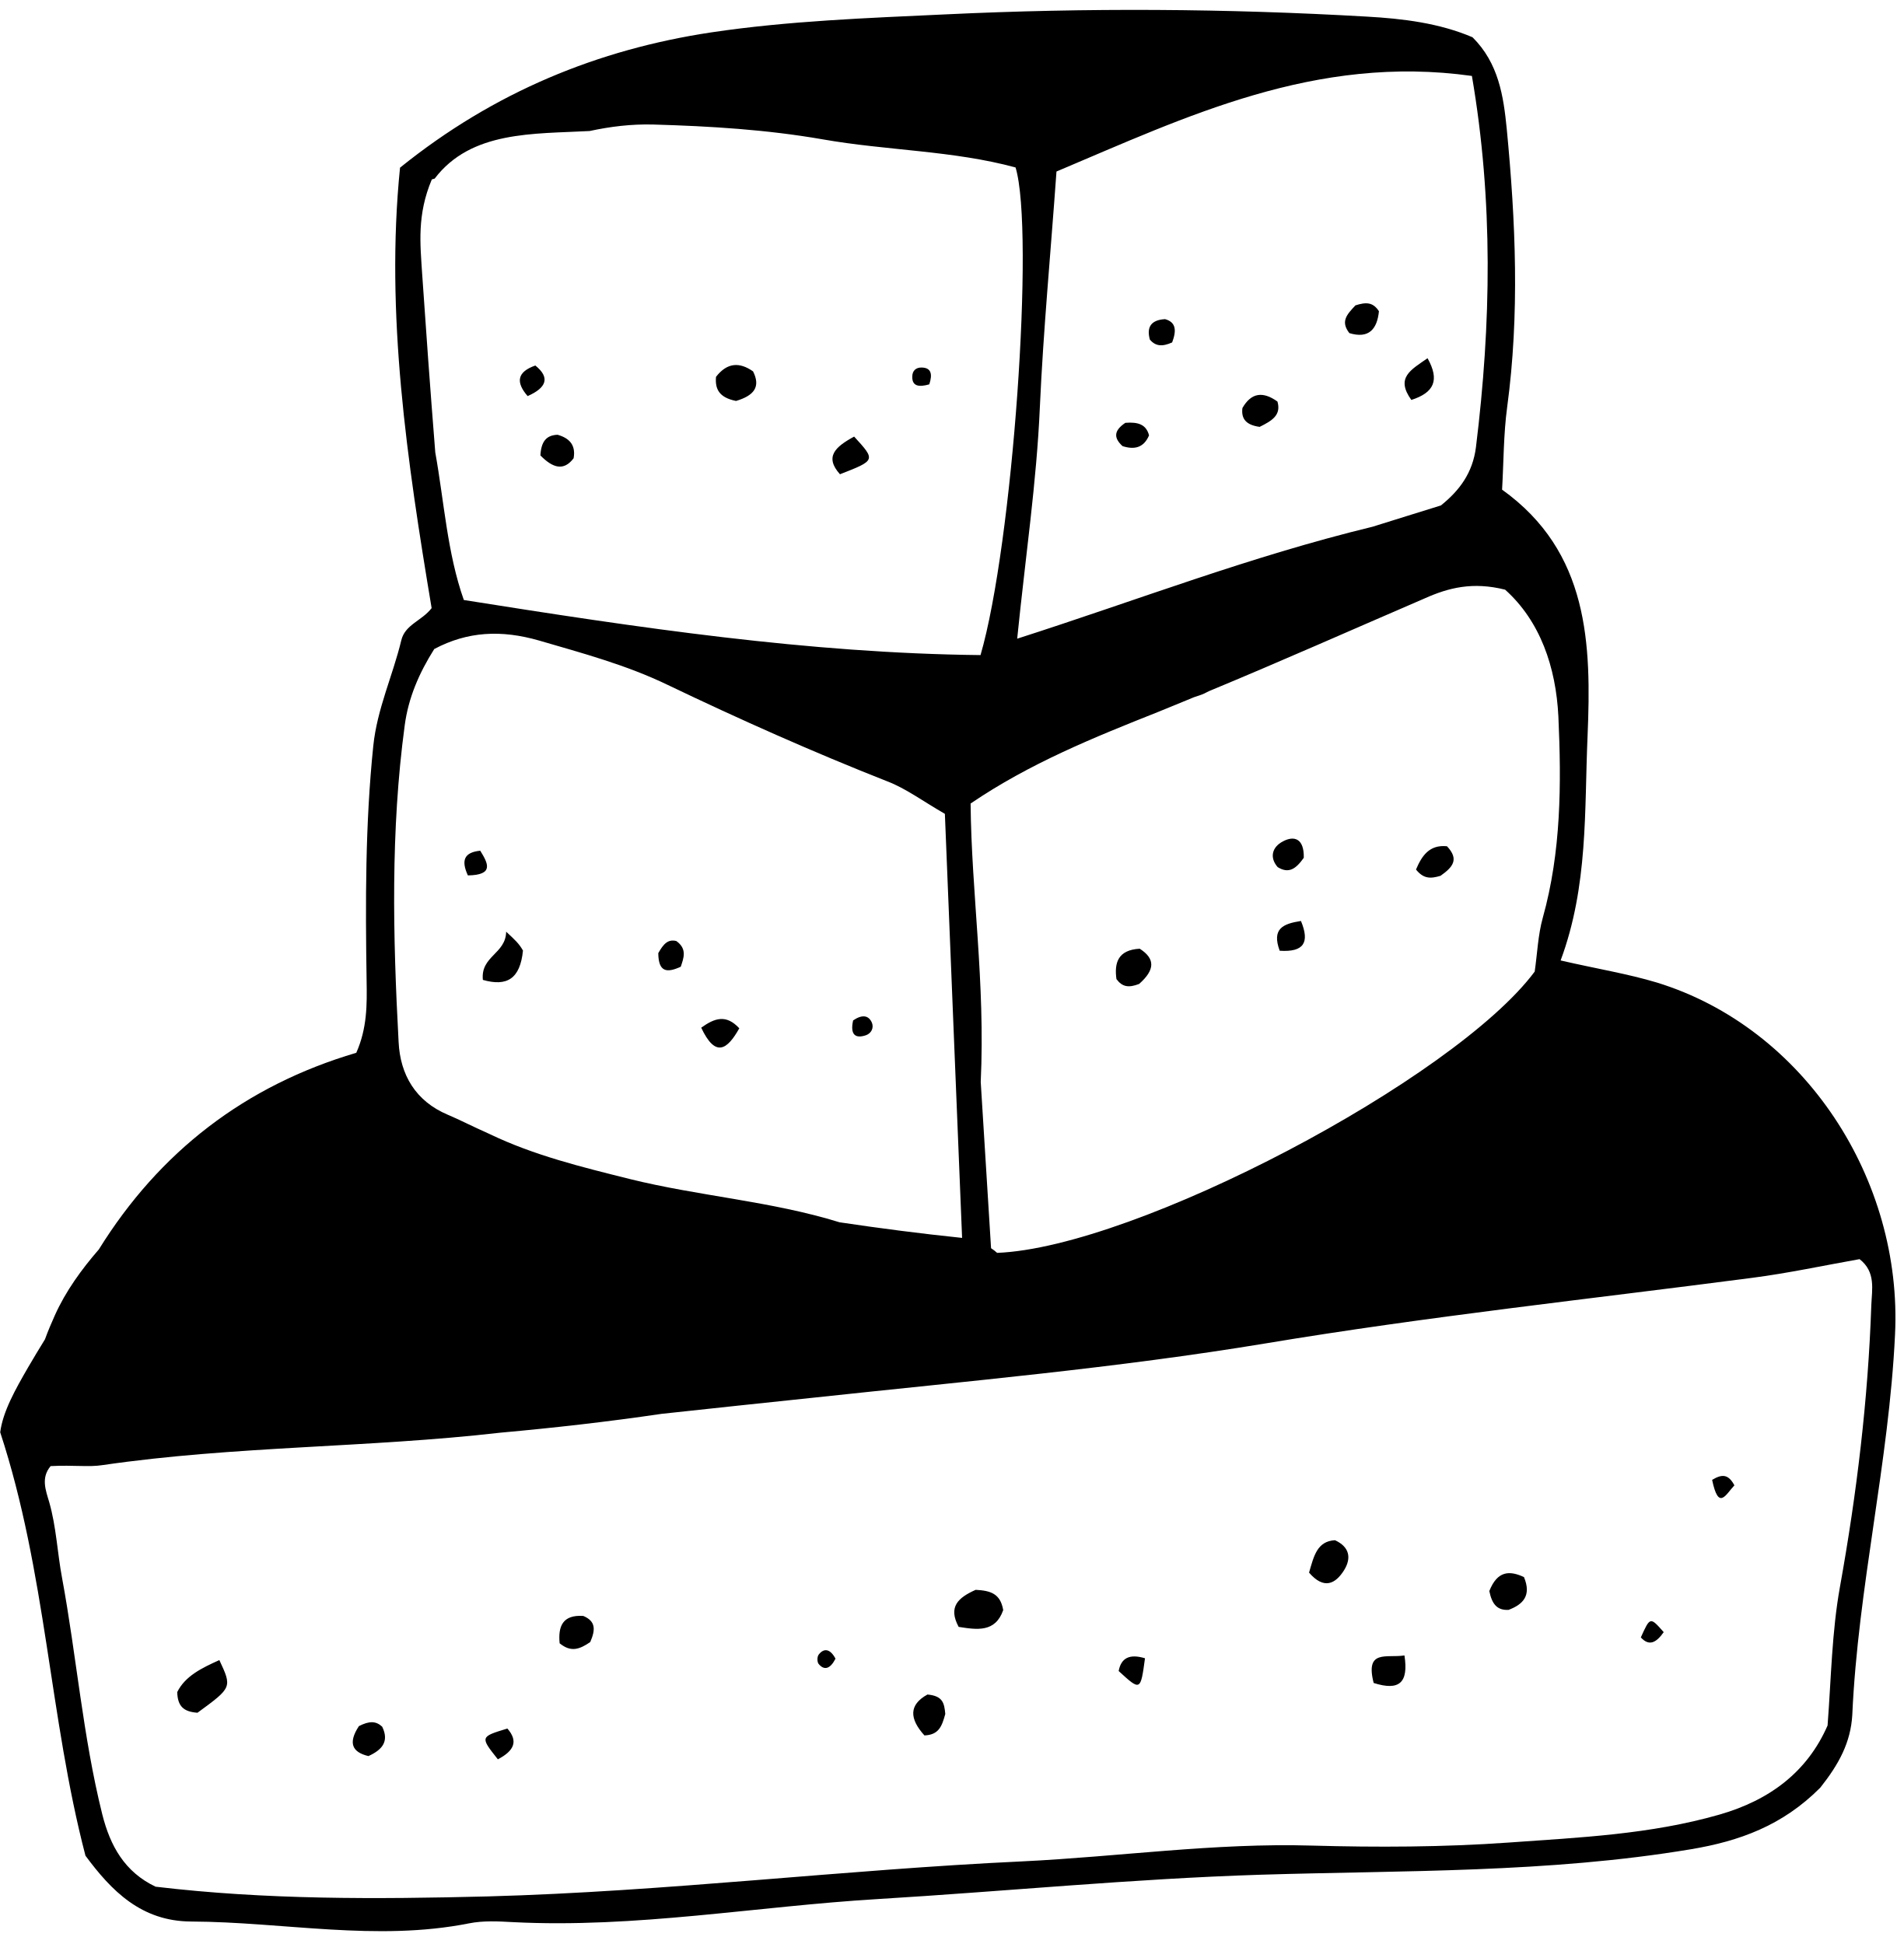
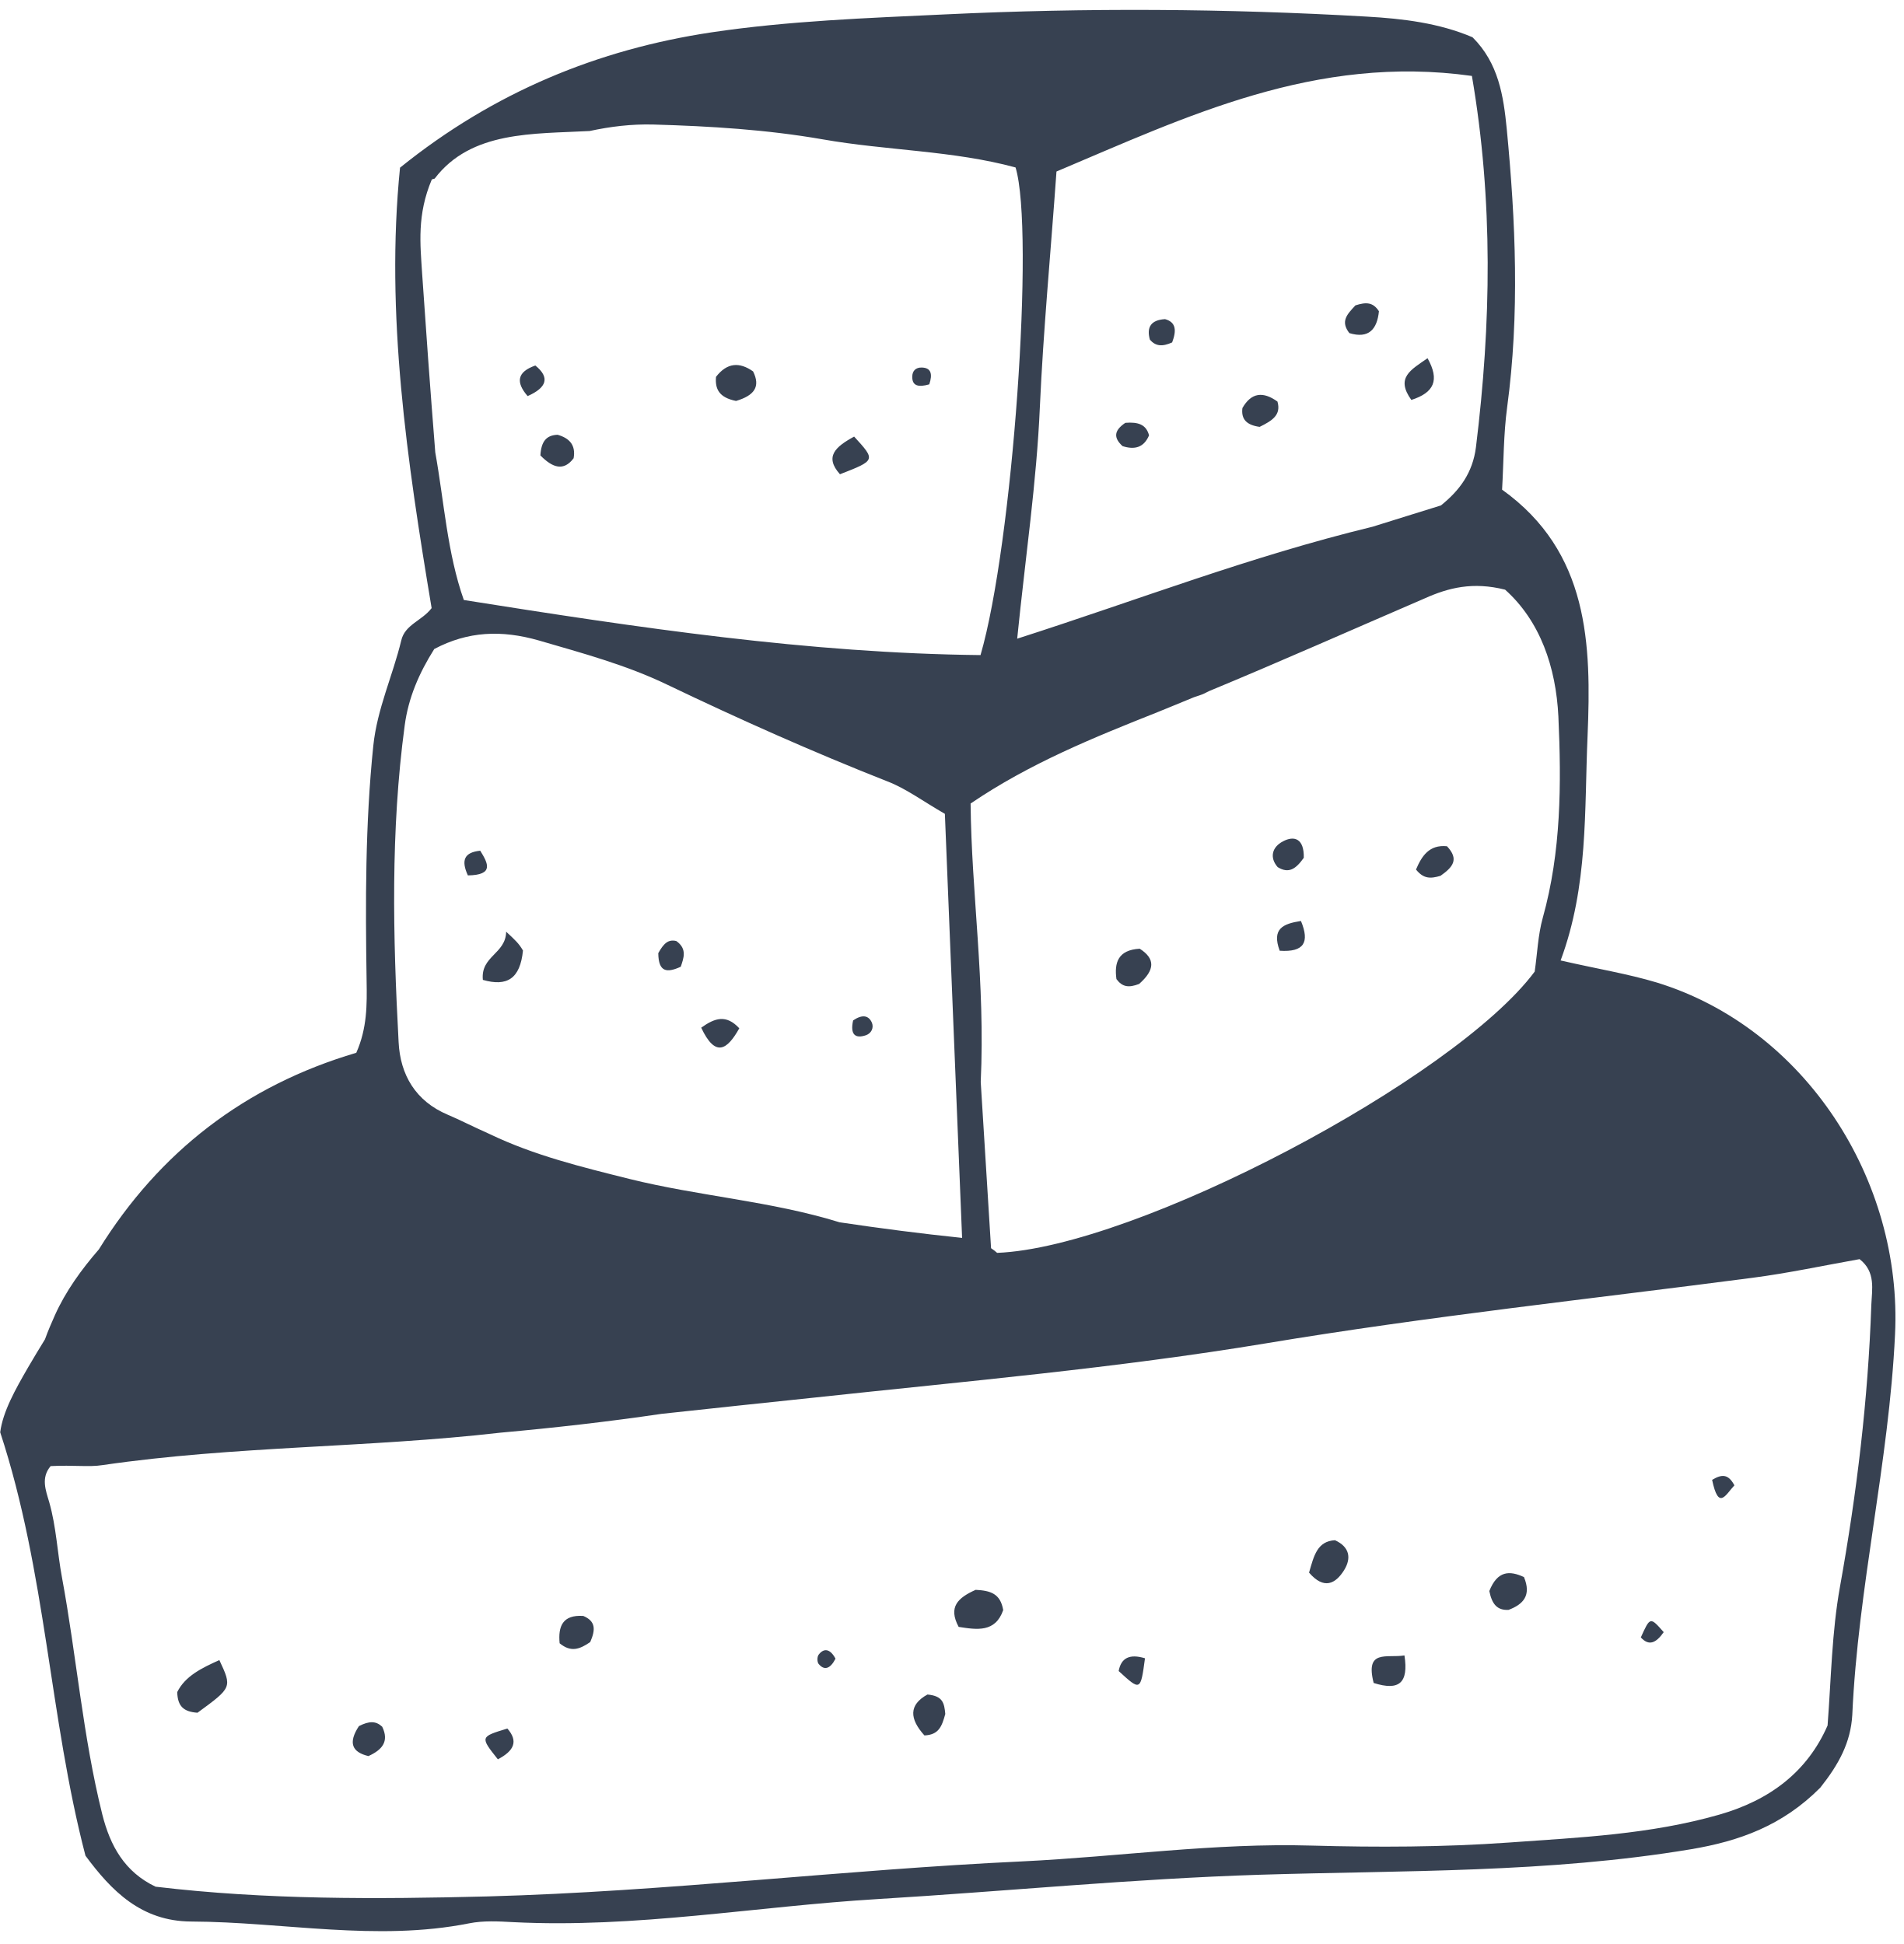
<svg xmlns="http://www.w3.org/2000/svg" width="94" height="96" viewBox="0 0 94 96" fill="none">
-   <path d="M29.14 81.09C28.6 81.46 28.18 81.6 27.63 81.15C27.55 80.32 27.77 79.73 28.8 79.8C29.41 80.06 29.41 80.47 29.14 81.09ZM24.58 86.88C25.38 86.46 25.6 85.99 25.05 85.36C23.7 85.77 23.7 85.77 24.58 86.88ZM40.42 81.71C40.34 81.81 40.34 82.06 40.41 82.16C40.69 82.51 40.99 82.42 41.25 81.91C40.99 81.42 40.68 81.37 40.42 81.71ZM17.72 85.24C17.17 86.08 17.39 86.53 18.19 86.72C18.85 86.42 19.23 86.01 18.87 85.27C18.56 84.98 18.23 84.98 17.72 85.24ZM25.82 46.94C25.62 46.59 25.44 46.43 24.99 46.01C24.97 47.11 23.72 47.21 23.84 48.39C25.03 48.73 25.68 48.34 25.82 46.94ZM8.75 83.56C8.77 84.27 9.07 84.53 9.75 84.58C11.46 83.33 11.46 83.33 10.83 81.98C9.96 82.37 9.14 82.77 8.75 83.56ZM45.79 83.68C44.86 84.19 44.9 84.88 45.64 85.7C46.34 85.67 46.5 85.27 46.67 84.64C46.62 84.1 46.55 83.75 45.79 83.68ZM23.71 42.01C22.93 42.09 22.75 42.47 23.1 43.23C24.4 43.21 24.1 42.64 23.71 42.01ZM73.53 78.57C73.66 79.21 73.91 79.53 74.48 79.5C75.2 79.23 75.62 78.79 75.24 77.88C74.53 77.55 73.93 77.56 73.53 78.57ZM84.53 73.08C84.85 74.61 85.19 73.82 85.63 73.35C85.32 72.77 85 72.8 84.53 73.08ZM81.01 80.86C81.41 81.3 81.76 81.14 82.14 80.6C81.47 79.84 81.47 79.84 81.01 80.86ZM93.56 65.91C93.26 72.23 91.73 78.39 91.45 84.69C91.37 86.05 90.79 87.12 89.87 88.28C88 90.16 85.87 90.92 83.49 91.32C76.43 92.5 69.32 92.36 62.2 92.58C55.91 92.78 49.64 93.4 43.35 93.78C37.33 94.14 31.38 95.23 25.32 94.92C24.61 94.88 23.86 94.84 23.16 94.98C18.58 95.89 14.01 94.91 9.44 94.89C6.97 94.88 5.5 93.37 4.22 91.64C2.43 84.79 2.29 77.68 0.01 70.73C0.14 69.71 0.76 68.61 1.39 67.52C1.66 67.05 1.94 66.6 2.22 66.14C2.37 65.72 2.55 65.31 2.71 64.95C3.24 63.77 4.02 62.69 4.88 61.7C7.87 56.88 12.1 53.61 17.59 51.99C18.13 50.77 18.12 49.61 18.1 48.44C18.04 44.57 18.03 40.7 18.43 36.83C18.62 35 19.39 33.37 19.81 31.63C19.99 30.84 20.83 30.66 21.31 30.03C20.1 22.78 19.02 15.5 19.75 8.28C24.4 4.53 29.54 2.44 35.11 1.6C38.92 1.03 42.82 0.89 46.68 0.71C53.61 0.38 60.55 0.42 67.48 0.82C69.27 0.92 71.06 1.14 72.7 1.84C73.99 3.12 74.23 4.75 74.39 6.36C74.83 10.94 75.03 15.52 74.41 20.11C74.23 21.44 74.24 22.8 74.16 24.18C78.46 27.26 78.57 31.82 78.38 36.36C78.22 40.03 78.42 43.74 77.05 47.43C78.88 47.85 80.37 48.09 81.8 48.52C89.12 50.77 93.94 58.28 93.56 65.91ZM70.34 29.55C66.79 31.08 63.26 32.65 59.69 34.13C59.54 34.21 59.38 34.29 59.22 34.34C59.13 34.37 59.04 34.4 58.95 34.43C58.36 34.67 57.77 34.92 57.17 35.16C54 36.42 50.85 37.69 47.92 39.68C47.96 44.11 48.65 48.5 48.42 53.43C48.59 56.17 48.76 58.92 48.93 61.64C49.04 61.71 49.14 61.79 49.23 61.87C56.08 61.6 71.82 53.29 75.77 47.98C75.9 47.09 75.93 46.18 76.17 45.32C77.08 42.06 77.09 38.71 76.94 35.39C76.82 32.94 76.04 30.67 74.31 29.12C72.72 28.72 71.52 29.02 70.34 29.55ZM51.34 20.09C51.18 23.8 50.63 27.48 50.22 31.54C56.24 29.61 61.68 27.49 67.77 26.01C68.88 25.67 69.99 25.31 71.14 24.96C72.05 24.23 72.71 23.36 72.87 22.08C73.62 15.99 73.73 9.93 72.67 3.75C64.95 2.67 58.58 5.76 52.16 8.47C51.87 12.54 51.51 16.31 51.34 20.09ZM21.49 22.34C21.93 24.79 22.08 27.31 22.9 29.63C31.53 31 39.94 32.26 48.41 32.35C50 26.89 51.09 11.41 50.14 8.27C47.05 7.43 43.79 7.44 40.61 6.88C37.85 6.4 35.06 6.23 32.27 6.15C31.17 6.12 30.13 6.25 29.11 6.47C26.34 6.62 23.26 6.45 21.46 8.82C21.41 8.83 21.37 8.85 21.32 8.86C20.58 10.61 20.75 12.06 20.84 13.49C21.03 16.28 21.23 19.07 21.49 22.34ZM19.68 51.46C19.76 53.08 20.52 54.38 22.11 55.05C22.68 55.29 23.23 55.58 24.19 56.01C26.38 57.06 28.72 57.63 31.08 58.22C34.5 59.07 38.06 59.31 41.45 60.36C43.46 60.66 45.47 60.92 47.49 61.13C47.5 61.13 47.5 61.13 47.5 61.13C47.2 53.93 46.93 46.99 46.65 40.19C45.54 39.55 44.73 38.94 43.82 38.59C40.14 37.14 36.53 35.53 32.96 33.82C30.93 32.84 28.77 32.26 26.61 31.63C24.76 31.1 23.1 31.17 21.44 32.05C20.69 33.24 20.16 34.46 19.98 35.83C19.28 41.03 19.4 46.24 19.68 51.46ZM91.81 62.18C90.06 62.49 88.3 62.87 86.53 63.1C78.51 64.15 70.47 65.01 62.49 66.34C55.13 67.56 47.69 68.21 40.27 69.01C37.73 69.28 35.2 69.54 32.66 69.82C30.01 70.21 27.36 70.51 24.7 70.75C18.17 71.5 11.58 71.4 5.07 72.35C4.38 72.46 3.65 72.34 2.5 72.4C2.01 72.98 2.26 73.6 2.43 74.18C2.78 75.4 2.83 76.67 3.06 77.9C3.78 81.79 4.09 85.75 5.05 89.6C5.44 91.15 6.15 92.44 7.68 93.17C13.14 93.82 18.58 93.79 24.09 93.65C32.91 93.41 41.67 92.33 50.47 91.92C55.24 91.69 59.97 91 64.76 91.14C68 91.23 71.26 91.22 74.49 90.99C77.98 90.74 81.48 90.59 84.89 89.61C87.37 88.9 89.23 87.5 90.23 85.21C90.41 82.84 90.44 80.6 90.84 78.37C91.67 73.76 92.23 69.12 92.39 64.44C92.42 63.68 92.62 62.81 91.81 62.18ZM67.82 83.11C69.08 83.51 69.55 83.11 69.34 81.75C68.46 81.89 67.39 81.43 67.82 83.11ZM48.17 78.51C47.3 78.9 46.8 79.35 47.33 80.34C48.23 80.48 49.14 80.63 49.53 79.51C49.39 78.69 48.9 78.55 48.17 78.51ZM55.23 82.52C56.31 83.51 56.31 83.51 56.53 81.89C55.77 81.66 55.35 81.87 55.23 82.52ZM65.91 76.06C65.03 76.11 64.87 76.83 64.63 77.66C65.37 78.52 65.94 78.21 66.36 77.54C66.73 76.94 66.63 76.39 65.91 76.06ZM45.88 18.98C46.05 18.47 45.97 18.16 45.51 18.15C45.22 18.14 45.04 18.31 45.04 18.6C45.03 19.07 45.36 19.13 45.88 18.98ZM70.48 17.69C69.65 18.27 68.89 18.65 69.68 19.75C70.8 19.39 71.09 18.78 70.48 17.69ZM68.08 15.37C67.79 14.92 67.45 14.91 66.92 15.08C66.5 15.53 66.17 15.87 66.62 16.45C67.58 16.74 67.99 16.26 68.08 15.37ZM57.87 16.91C58.09 16.33 58.07 15.91 57.52 15.76C56.83 15.8 56.6 16.15 56.77 16.77C57.05 17.1 57.38 17.13 57.87 16.91ZM69.91 42.94C70.28 43.4 70.62 43.4 71.12 43.25C71.73 42.82 72.05 42.44 71.44 41.79C70.56 41.7 70.19 42.28 69.91 42.94ZM62.19 21.08C62.82 20.77 63.26 20.49 63.07 19.83C62.36 19.32 61.78 19.38 61.34 20.15C61.27 20.7 61.54 20.99 62.19 21.08ZM56.27 46.85C55.19 46.91 55.01 47.55 55.12 48.35C55.41 48.74 55.72 48.79 56.24 48.59C57.02 47.9 57.05 47.35 56.27 46.85ZM64.37 42.36C64.39 41.41 63.9 41.25 63.34 41.55C62.8 41.83 62.67 42.35 63.08 42.82C63.63 43.16 63.98 42.91 64.37 42.36ZM63.18 46.95C64.38 47.03 64.67 46.54 64.23 45.48C63.34 45.62 62.78 45.86 63.18 46.95ZM26.43 18.05C25.52 18.37 25.46 18.88 26.05 19.56C27 19.14 27.16 18.64 26.43 18.05ZM42.76 51.12C43.01 51.03 43.15 50.77 43.05 50.51C42.89 50.14 42.58 50.08 42.12 50.39C41.96 51.11 42.24 51.3 42.76 51.12ZM36.5 50.78C35.85 50.08 35.29 50.27 34.62 50.75C35.32 52.24 35.9 51.85 36.5 50.78ZM33.61 47.74C33.75 47.32 33.94 46.86 33.39 46.47C32.99 46.37 32.76 46.6 32.5 47.07C32.51 48.02 32.93 48.05 33.61 47.74ZM56.73 21.5C56.59 20.96 56.19 20.83 55.56 20.88C54.95 21.29 55.01 21.65 55.42 22.03C56.01 22.22 56.47 22.11 56.73 21.5ZM28.32 22.63C28.44 21.96 28.09 21.63 27.53 21.47C26.98 21.49 26.72 21.79 26.68 22.49C27.29 23.11 27.83 23.28 28.32 22.63ZM42.17 21.56C41.25 22.06 40.69 22.55 41.47 23.42C43.24 22.73 43.24 22.73 42.17 21.56ZM36.34 19.8C37.24 19.53 37.56 19.1 37.18 18.34C36.51 17.87 35.9 17.9 35.35 18.61C35.3 19.2 35.49 19.63 36.34 19.8Z" fill="black" />
+   <path d="M29.14 81.09C28.6 81.46 28.18 81.6 27.63 81.15C27.55 80.32 27.77 79.73 28.8 79.8C29.41 80.06 29.41 80.47 29.14 81.09ZM24.58 86.88C25.38 86.46 25.6 85.99 25.05 85.36C23.7 85.77 23.7 85.77 24.58 86.88ZM40.42 81.71C40.34 81.81 40.34 82.06 40.41 82.16C40.69 82.51 40.99 82.42 41.25 81.91C40.99 81.42 40.68 81.37 40.42 81.71ZM17.72 85.24C17.17 86.08 17.39 86.53 18.19 86.72C18.85 86.42 19.23 86.01 18.87 85.27C18.56 84.98 18.23 84.98 17.72 85.24ZM25.82 46.94C25.62 46.59 25.44 46.43 24.99 46.01C24.97 47.11 23.72 47.21 23.84 48.39C25.03 48.73 25.68 48.34 25.82 46.94ZM8.75 83.56C8.77 84.27 9.07 84.53 9.75 84.58C11.46 83.33 11.46 83.33 10.83 81.98C9.96 82.37 9.14 82.77 8.75 83.56ZM45.79 83.68C44.86 84.19 44.9 84.88 45.64 85.7C46.34 85.67 46.5 85.27 46.67 84.64C46.62 84.1 46.55 83.75 45.79 83.68ZM23.71 42.01C22.93 42.09 22.75 42.47 23.1 43.23C24.4 43.21 24.1 42.64 23.71 42.01ZM73.53 78.57C73.66 79.21 73.91 79.53 74.48 79.5C75.2 79.23 75.62 78.79 75.24 77.88C74.53 77.55 73.93 77.56 73.53 78.57ZM84.53 73.08C84.85 74.61 85.19 73.82 85.63 73.35C85.32 72.77 85 72.8 84.53 73.08ZM81.01 80.86C81.41 81.3 81.76 81.14 82.14 80.6C81.47 79.84 81.47 79.84 81.01 80.86ZM93.56 65.91C93.26 72.23 91.73 78.39 91.45 84.69C91.37 86.05 90.79 87.12 89.87 88.28C88 90.16 85.87 90.92 83.49 91.32C76.43 92.5 69.32 92.36 62.2 92.58C55.91 92.78 49.64 93.4 43.35 93.78C37.33 94.14 31.38 95.23 25.32 94.92C24.61 94.88 23.86 94.84 23.16 94.98C18.58 95.89 14.01 94.91 9.44 94.89C6.97 94.88 5.5 93.37 4.22 91.64C2.43 84.79 2.29 77.68 0.01 70.73C0.14 69.71 0.76 68.61 1.39 67.52C1.66 67.05 1.94 66.6 2.22 66.14C2.37 65.72 2.55 65.31 2.71 64.95C3.24 63.77 4.02 62.69 4.88 61.7C7.87 56.88 12.1 53.61 17.59 51.99C18.13 50.77 18.12 49.61 18.1 48.44C18.04 44.57 18.03 40.7 18.43 36.83C18.62 35 19.39 33.37 19.81 31.63C19.99 30.84 20.83 30.66 21.31 30.03C20.1 22.78 19.02 15.5 19.75 8.28C24.4 4.53 29.54 2.44 35.11 1.6C38.92 1.03 42.82 0.89 46.68 0.71C53.61 0.38 60.55 0.42 67.48 0.82C69.27 0.92 71.06 1.14 72.7 1.84C73.99 3.12 74.23 4.75 74.39 6.36C74.83 10.94 75.03 15.52 74.41 20.11C74.23 21.44 74.24 22.8 74.16 24.18C78.46 27.26 78.57 31.82 78.38 36.36C78.22 40.03 78.42 43.74 77.05 47.43C78.88 47.85 80.37 48.09 81.8 48.52C89.12 50.77 93.94 58.28 93.56 65.91ZM70.34 29.55C66.79 31.08 63.26 32.65 59.69 34.13C59.54 34.21 59.38 34.29 59.22 34.34C59.13 34.37 59.04 34.4 58.95 34.43C58.36 34.67 57.77 34.92 57.17 35.16C54 36.42 50.85 37.69 47.92 39.68C47.96 44.11 48.65 48.5 48.42 53.43C48.59 56.17 48.76 58.92 48.93 61.64C49.04 61.71 49.14 61.79 49.23 61.87C56.08 61.6 71.82 53.29 75.77 47.98C75.9 47.09 75.93 46.18 76.17 45.32C77.08 42.06 77.09 38.71 76.94 35.39C76.82 32.94 76.04 30.67 74.31 29.12C72.72 28.72 71.52 29.02 70.34 29.55ZM51.34 20.09C51.18 23.8 50.63 27.48 50.22 31.54C56.24 29.61 61.68 27.49 67.77 26.01C68.88 25.67 69.99 25.31 71.14 24.96C72.05 24.23 72.71 23.36 72.87 22.08C73.62 15.99 73.73 9.93 72.67 3.75C64.95 2.67 58.58 5.76 52.16 8.47C51.87 12.54 51.51 16.31 51.34 20.09ZM21.49 22.34C21.93 24.79 22.08 27.31 22.9 29.63C31.53 31 39.94 32.26 48.41 32.35C50 26.89 51.09 11.41 50.14 8.27C47.05 7.43 43.79 7.44 40.61 6.88C37.85 6.4 35.06 6.23 32.27 6.15C31.17 6.12 30.13 6.25 29.11 6.47C26.34 6.62 23.26 6.45 21.46 8.82C21.41 8.83 21.37 8.85 21.32 8.86C20.58 10.61 20.75 12.06 20.84 13.49C21.03 16.28 21.23 19.07 21.49 22.34ZM19.68 51.46C19.76 53.08 20.52 54.38 22.11 55.05C22.68 55.29 23.23 55.58 24.19 56.01C26.38 57.06 28.72 57.63 31.08 58.22C34.5 59.07 38.06 59.31 41.45 60.36C43.46 60.66 45.47 60.92 47.49 61.13C47.5 61.13 47.5 61.13 47.5 61.13C47.2 53.93 46.93 46.99 46.65 40.19C45.54 39.55 44.73 38.94 43.82 38.59C40.14 37.14 36.53 35.53 32.96 33.82C30.93 32.84 28.77 32.26 26.61 31.63C24.76 31.1 23.1 31.17 21.44 32.05C20.69 33.24 20.16 34.46 19.98 35.83C19.28 41.03 19.4 46.24 19.68 51.46ZM91.81 62.18C90.06 62.49 88.3 62.87 86.53 63.1C78.51 64.15 70.47 65.01 62.49 66.34C55.13 67.56 47.69 68.21 40.27 69.01C37.73 69.28 35.2 69.54 32.66 69.82C30.01 70.21 27.36 70.51 24.7 70.75C18.17 71.5 11.58 71.4 5.07 72.35C4.38 72.46 3.65 72.34 2.5 72.4C2.01 72.98 2.26 73.6 2.43 74.18C2.78 75.4 2.83 76.67 3.06 77.9C3.78 81.79 4.09 85.75 5.05 89.6C5.44 91.15 6.15 92.44 7.68 93.17C13.14 93.82 18.58 93.79 24.09 93.65C32.91 93.41 41.67 92.33 50.47 91.92C55.24 91.69 59.97 91 64.76 91.14C68 91.23 71.26 91.22 74.49 90.99C77.98 90.74 81.48 90.59 84.89 89.61C87.37 88.9 89.23 87.5 90.23 85.21C90.41 82.84 90.44 80.6 90.84 78.37C91.67 73.76 92.23 69.12 92.39 64.44C92.42 63.68 92.62 62.81 91.81 62.18ZM67.82 83.11C69.08 83.51 69.55 83.11 69.34 81.75C68.46 81.89 67.39 81.43 67.82 83.11ZM48.17 78.51C47.3 78.9 46.8 79.35 47.33 80.34C48.23 80.48 49.14 80.63 49.53 79.51C49.39 78.69 48.9 78.55 48.17 78.51ZM55.23 82.52C56.31 83.51 56.31 83.51 56.53 81.89C55.77 81.66 55.35 81.87 55.23 82.52ZM65.91 76.06C65.03 76.11 64.87 76.83 64.63 77.66C65.37 78.52 65.94 78.21 66.36 77.54C66.73 76.94 66.63 76.39 65.91 76.06ZM45.88 18.98C46.05 18.47 45.97 18.16 45.51 18.15C45.22 18.14 45.04 18.31 45.04 18.6C45.03 19.07 45.36 19.13 45.88 18.98ZM70.48 17.69C69.65 18.27 68.89 18.65 69.68 19.75C70.8 19.39 71.09 18.78 70.48 17.69ZM68.08 15.37C67.79 14.92 67.45 14.91 66.92 15.08C66.5 15.53 66.17 15.87 66.62 16.45C67.58 16.74 67.99 16.26 68.08 15.37ZM57.87 16.91C58.09 16.33 58.07 15.91 57.52 15.76C56.83 15.8 56.6 16.15 56.77 16.77C57.05 17.1 57.38 17.13 57.87 16.91ZM69.91 42.94C70.28 43.4 70.62 43.4 71.12 43.25C71.73 42.82 72.05 42.44 71.44 41.79C70.56 41.7 70.19 42.28 69.91 42.94ZM62.19 21.08C62.82 20.77 63.26 20.49 63.07 19.83C62.36 19.32 61.78 19.38 61.34 20.15C61.27 20.7 61.54 20.99 62.19 21.08ZM56.27 46.85C55.19 46.91 55.01 47.55 55.12 48.35C55.41 48.74 55.72 48.79 56.24 48.59C57.02 47.9 57.05 47.35 56.27 46.85ZM64.37 42.36C64.39 41.41 63.9 41.25 63.34 41.55C62.8 41.83 62.67 42.35 63.08 42.82C63.63 43.16 63.98 42.91 64.37 42.36ZM63.18 46.95C64.38 47.03 64.67 46.54 64.23 45.48C63.34 45.62 62.78 45.86 63.18 46.95ZM26.43 18.05C25.52 18.37 25.46 18.88 26.05 19.56C27 19.14 27.16 18.64 26.43 18.05ZM42.76 51.12C43.01 51.03 43.15 50.77 43.05 50.51C42.89 50.14 42.58 50.08 42.12 50.39C41.96 51.11 42.24 51.3 42.76 51.12ZM36.5 50.78C35.85 50.08 35.29 50.27 34.62 50.75C35.32 52.24 35.9 51.85 36.5 50.78ZM33.61 47.74C33.75 47.32 33.94 46.86 33.39 46.47C32.99 46.37 32.76 46.6 32.5 47.07C32.51 48.02 32.93 48.05 33.61 47.74ZM56.73 21.5C56.59 20.96 56.19 20.83 55.56 20.88C54.95 21.29 55.01 21.65 55.42 22.03C56.01 22.22 56.47 22.11 56.73 21.5ZM28.32 22.63C28.44 21.96 28.09 21.63 27.53 21.47C26.98 21.49 26.72 21.79 26.68 22.49C27.29 23.11 27.83 23.28 28.32 22.63ZM42.17 21.56C41.25 22.06 40.69 22.55 41.47 23.42C43.24 22.73 43.24 22.73 42.17 21.56ZM36.34 19.8C37.24 19.53 37.56 19.1 37.18 18.34C36.51 17.87 35.9 17.9 35.35 18.61C35.3 19.2 35.49 19.63 36.34 19.8Z" fill="#374151" />
</svg>
